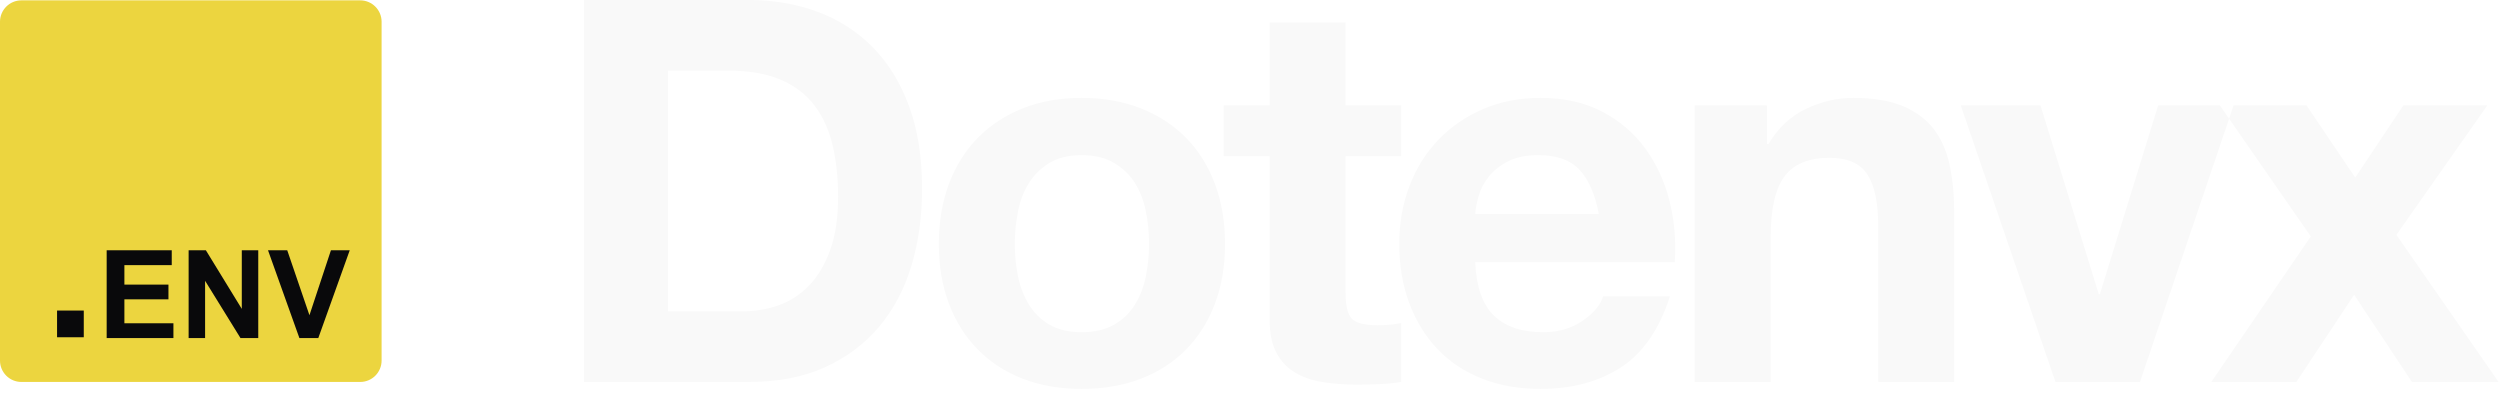
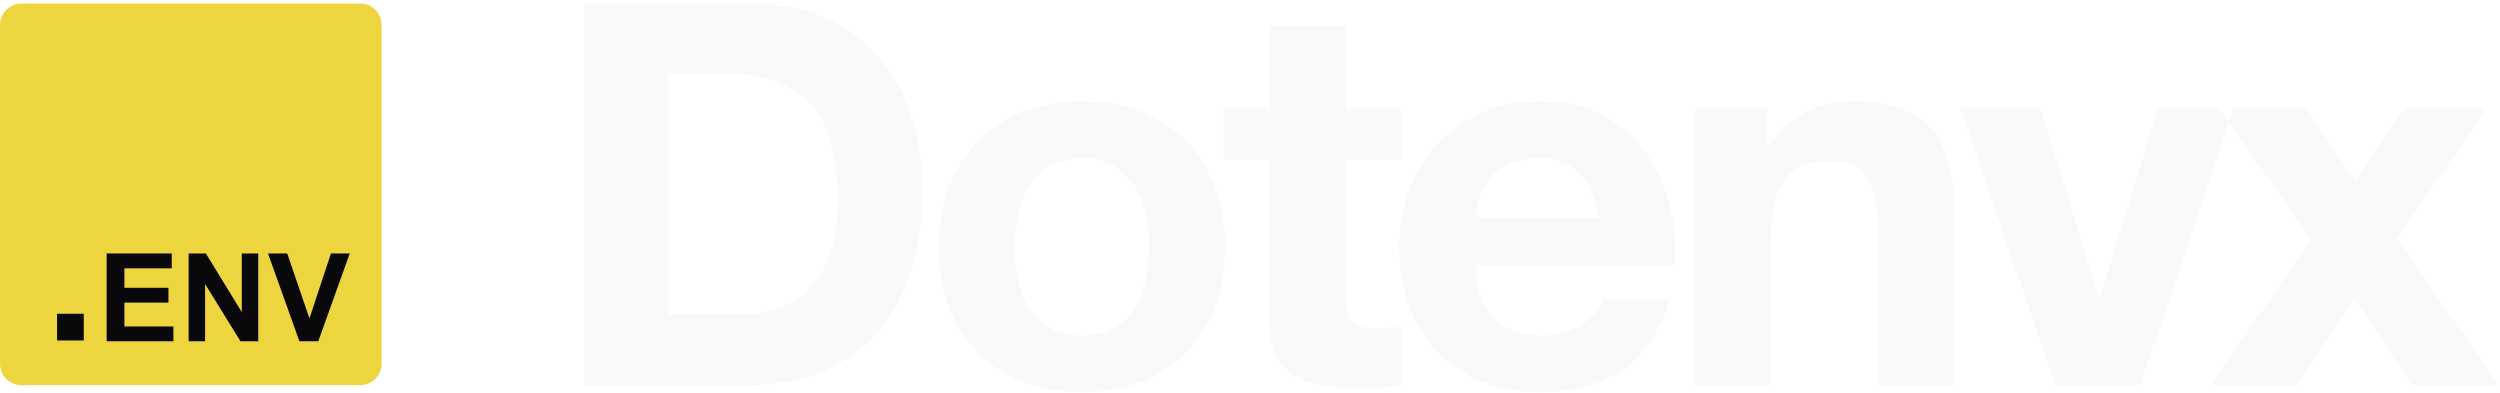
<svg xmlns="http://www.w3.org/2000/svg" width="701px" height="110px" viewBox="0 0 701 110" version="1.1">
  <g id="Logo-Canonical" stroke="none" stroke-width="1" fill="none" fill-rule="evenodd">
-     <g id="Group-7" transform="translate(0, -0)">
+     <g id="Group-8" transform="translate(0, 0.9)">
      <g id="Group-9" transform="translate(0, 0.1)">
        <rect id="Rectangle" fill="#ECD53F" x="0" y="0" width="107" height="107" rx="6" />
        <g id="Group-2" transform="translate(16, 70)" fill="#09090B" fill-rule="nonzero">
          <polygon id="Path" points="0 16.977 7.49 16.977 7.49 24.467 0 24.467" />
          <g id="Group" transform="translate(13.91, 0)">
            <path d="M18.718,24.686 L18.718,20.54 L4.969,20.54 L4.969,13.842 L17.324,13.842 L17.324,9.695 L4.969,9.695 L4.969,4.239 L18.248,4.239 L18.248,0.076 L0,0.076 L0,24.686 L18.718,24.686 Z M27.598,24.686 L27.598,8.638 L37.52,24.686 L42.505,24.686 L42.505,0.076 L37.888,0.076 L37.888,16.511 L27.816,0.076 L22.981,0.076 L22.981,24.686 L27.598,24.686 Z M59.342,24.686 L68.156,0.076 L62.885,0.076 L56.858,18.29 L50.63,0.076 L45.241,0.076 L54.038,24.686 L59.342,24.686 Z" id="Shape" />
          </g>
        </g>
      </g>
-       <path d="M187.3,87.3 L187.3,19.8 L204.1,19.8 C209.9,19.8 214.775,20.625 218.725,22.275 C222.675,23.925 225.85,26.3 228.25,29.4 C230.65,32.5 232.375,36.225 233.425,40.575 C234.475,44.925 235,49.8 235,55.2 C235,61.1 234.25,66.1 232.75,70.2 C231.25,74.3 229.25,77.625 226.75,80.175 C224.25,82.725 221.4,84.55 218.2,85.65 C215,86.75 211.7,87.3 208.3,87.3 L187.3,87.3 Z M163.75,0 L163.75,107.1 L209.95,107.1 C218.15,107.1 225.275,105.725 231.325,102.975 C237.375,100.225 242.425,96.45 246.475,91.65 C250.525,86.85 253.55,81.15 255.55,74.55 C257.55,67.95 258.55,60.75 258.55,52.95 C258.55,44.05 257.325,36.3 254.875,29.7 C252.425,23.1 249.025,17.6 244.675,13.2 C240.325,8.8 235.175,5.5 229.225,3.3 C223.275,1.1 216.85,0 209.95,0 L163.75,0 Z M284.55,68.4 C284.55,65.3 284.85,62.25 285.45,59.25 C286.05,56.25 287.075,53.6 288.525,51.3 C289.975,49 291.9,47.125 294.3,45.675 C296.7,44.225 299.7,43.5 303.3,43.5 C306.9,43.5 309.925,44.225 312.375,45.675 C314.825,47.125 316.775,49 318.225,51.3 C319.675,53.6 320.7,56.25 321.3,59.25 C321.9,62.25 322.2,65.3 322.2,68.4 C322.2,71.5 321.9,74.525 321.3,77.475 C320.7,80.425 319.675,83.075 318.225,85.425 C316.775,87.775 314.825,89.65 312.375,91.05 C309.925,92.45 306.9,93.15 303.3,93.15 C299.7,93.15 296.7,92.45 294.3,91.05 C291.9,89.65 289.975,87.775 288.525,85.425 C287.075,83.075 286.05,80.425 285.45,77.475 C284.85,74.525 284.55,71.5 284.55,68.4 Z M263.25,68.4 C263.25,74.6 264.2,80.2 266.1,85.2 C268,90.2 270.7,94.475 274.2,98.025 C277.7,101.575 281.9,104.3 286.8,106.2 C291.7,108.1 297.2,109.05 303.3,109.05 C309.4,109.05 314.925,108.1 319.875,106.2 C324.825,104.3 329.05,101.575 332.55,98.025 C336.05,94.475 338.75,90.2 340.65,85.2 C342.55,80.2 343.5,74.6 343.5,68.4 C343.5,62.2 342.55,56.575 340.65,51.525 C338.75,46.475 336.05,42.175 332.55,38.625 C329.05,35.075 324.825,32.325 319.875,30.375 C314.925,28.425 309.4,27.45 303.3,27.45 C297.2,27.45 291.7,28.425 286.8,30.375 C281.9,32.325 277.7,35.075 274.2,38.625 C270.7,42.175 268,46.475 266.1,51.525 C264.2,56.575 263.25,62.2 263.25,68.4 Z M377.3,29.55 L377.3,6.3 L356,6.3 L356,29.55 L343.1,29.55 L343.1,43.8 L356,43.8 L356,89.55 C356,93.45 356.65,96.6 357.95,99 C359.25,101.4 361.025,103.25 363.275,104.55 C365.525,105.85 368.125,106.725 371.075,107.175 C374.025,107.625 377.15,107.85 380.45,107.85 C382.55,107.85 384.7,107.8 386.9,107.7 C389.1,107.6 391.1,107.4 392.9,107.1 L392.9,90.6 C391.9,90.8 390.85,90.95 389.75,91.05 C388.65,91.15 387.5,91.2 386.3,91.2 C382.7,91.2 380.3,90.6 379.1,89.4 C377.9,88.2 377.3,85.8 377.3,82.2 L377.3,43.8 L392.9,43.8 L392.9,29.55 L377.3,29.55 Z M448.3,60 L413.65,60 C413.75,58.5 414.075,56.8 414.625,54.9 C415.175,53 416.125,51.2 417.475,49.5 C418.825,47.8 420.625,46.375 422.875,45.225 C425.125,44.075 427.95,43.5 431.35,43.5 C436.55,43.5 440.425,44.9 442.975,47.7 C445.525,50.5 447.3,54.6 448.3,60 Z M413.65,73.5 L469.6,73.5 C470,67.5 469.5,61.75 468.1,56.25 C466.7,50.75 464.425,45.85 461.275,41.55 C458.125,37.25 454.1,33.825 449.2,31.275 C444.3,28.725 438.55,27.45 431.95,27.45 C426.05,27.45 420.675,28.5 415.825,30.6 C410.975,32.7 406.8,35.575 403.3,39.225 C399.8,42.875 397.1,47.2 395.2,52.2 C393.3,57.2 392.35,62.6 392.35,68.4 C392.35,74.4 393.275,79.9 395.125,84.9 C396.975,89.9 399.6,94.2 403,97.8 C406.4,101.4 410.55,104.175 415.45,106.125 C420.35,108.075 425.85,109.05 431.95,109.05 C440.75,109.05 448.25,107.05 454.45,103.05 C460.65,99.05 465.25,92.4 468.25,83.1 L449.5,83.1 C448.8,85.5 446.9,87.775 443.8,89.925 C440.7,92.075 437,93.15 432.7,93.15 C426.7,93.15 422.1,91.6 418.9,88.5 C415.7,85.4 413.95,80.4 413.65,73.5 Z M475.2,29.55 L475.2,107.1 L496.5,107.1 L496.5,66.45 C496.5,58.55 497.8,52.875 500.4,49.425 C503,45.975 507.2,44.25 513,44.25 C518.1,44.25 521.65,45.825 523.65,48.975 C525.65,52.125 526.65,56.9 526.65,63.3 L526.65,107.1 L547.95,107.1 L547.95,59.4 C547.95,54.6 547.525,50.225 546.675,46.275 C545.825,42.325 544.35,38.975 542.25,36.225 C540.15,33.475 537.275,31.325 533.625,29.775 C529.975,28.225 525.3,27.45 519.6,27.45 C515.1,27.45 510.7,28.475 506.4,30.525 C502.1,32.575 498.6,35.85 495.9,40.35 L495.45,40.35 L495.45,29.55 L475.2,29.55 Z M600.05,107.1 L626.3,29.55 L605.15,29.55 L588.8,82.5 L588.5,82.5 L572.15,29.55 L549.8,29.55 L576.35,107.1 L600.05,107.1 Z M647.95,66.3 L622.45,29.55 L646.75,29.55 L660.4,49.8 L673.9,29.55 L697.45,29.55 L671.95,65.85 L700.6,107.1 L676.3,107.1 L660.1,82.65 L643.9,107.1 L620.05,107.1 L647.95,66.3 Z" id="Dotenvx" fill="#F9F9F9" fill-rule="nonzero" />
+       <path d="M187.3,87.3 L187.3,19.8 L204.1,19.8 C209.9,19.8 214.775,20.625 218.725,22.275 C222.675,23.925 225.85,26.3 228.25,29.4 C230.65,32.5 232.375,36.225 233.425,40.575 C234.475,44.925 235,49.8 235,55.2 C235,61.1 234.25,66.1 232.75,70.2 C231.25,74.3 229.25,77.625 226.75,80.175 C224.25,82.725 221.4,84.55 218.2,85.65 C215,86.75 211.7,87.3 208.3,87.3 L187.3,87.3 Z M163.75,-4.54747351e-13 L163.75,107.1 L209.95,107.1 C218.15,107.1 225.275,105.725 231.325,102.975 C237.375,100.225 242.425,96.45 246.475,91.65 C250.525,86.85 253.55,81.15 255.55,74.55 C257.55,67.95 258.55,60.75 258.55,52.95 C258.55,44.05 257.325,36.3 254.875,29.7 C252.425,23.1 249.025,17.6 244.675,13.2 C240.325,8.8 235.175,5.5 229.225,3.3 C223.275,1.1 216.85,-4.54747351e-13 209.95,-4.54747351e-13 L163.75,-4.54747351e-13 Z M284.55,68.4 C284.55,65.3 284.85,62.25 285.45,59.25 C286.05,56.25 287.075,53.6 288.525,51.3 C289.975,49 291.9,47.125 294.3,45.675 C296.7,44.225 299.7,43.5 303.3,43.5 C306.9,43.5 309.925,44.225 312.375,45.675 C314.825,47.125 316.775,49 318.225,51.3 C319.675,53.6 320.7,56.25 321.3,59.25 C321.9,62.25 322.2,65.3 322.2,68.4 C322.2,71.5 321.9,74.525 321.3,77.475 C320.7,80.425 319.675,83.075 318.225,85.425 C316.775,87.775 314.825,89.65 312.375,91.05 C309.925,92.45 306.9,93.15 303.3,93.15 C299.7,93.15 296.7,92.45 294.3,91.05 C291.9,89.65 289.975,87.775 288.525,85.425 C287.075,83.075 286.05,80.425 285.45,77.475 C284.85,74.525 284.55,71.5 284.55,68.4 Z M263.25,68.4 C263.25,74.6 264.2,80.2 266.1,85.2 C268,90.2 270.7,94.475 274.2,98.025 C277.7,101.575 281.9,104.3 286.8,106.2 C291.7,108.1 297.2,109.05 303.3,109.05 C309.4,109.05 314.925,108.1 319.875,106.2 C324.825,104.3 329.05,101.575 332.55,98.025 C336.05,94.475 338.75,90.2 340.65,85.2 C342.55,80.2 343.5,74.6 343.5,68.4 C343.5,62.2 342.55,56.575 340.65,51.525 C338.75,46.475 336.05,42.175 332.55,38.625 C329.05,35.075 324.825,32.325 319.875,30.375 C314.925,28.425 309.4,27.45 303.3,27.45 C297.2,27.45 291.7,28.425 286.8,30.375 C281.9,32.325 277.7,35.075 274.2,38.625 C270.7,42.175 268,46.475 266.1,51.525 C264.2,56.575 263.25,62.2 263.25,68.4 Z M377.3,29.55 L377.3,6.3 L356,6.3 L356,29.55 L343.1,29.55 L343.1,43.8 L356,43.8 L356,89.55 C356,93.45 356.65,96.6 357.95,99 C359.25,101.4 361.025,103.25 363.275,104.55 C365.525,105.85 368.125,106.725 371.075,107.175 C374.025,107.625 377.15,107.85 380.45,107.85 C382.55,107.85 384.7,107.8 386.9,107.7 C389.1,107.6 391.1,107.4 392.9,107.1 L392.9,90.6 C391.9,90.8 390.85,90.95 389.75,91.05 C388.65,91.15 387.5,91.2 386.3,91.2 C382.7,91.2 380.3,90.6 379.1,89.4 C377.9,88.2 377.3,85.8 377.3,82.2 L377.3,43.8 L392.9,43.8 L392.9,29.55 L377.3,29.55 Z M448.3,60 L413.65,60 C413.75,58.5 414.075,56.8 414.625,54.9 C415.175,53 416.125,51.2 417.475,49.5 C418.825,47.8 420.625,46.375 422.875,45.225 C425.125,44.075 427.95,43.5 431.35,43.5 C436.55,43.5 440.425,44.9 442.975,47.7 C445.525,50.5 447.3,54.6 448.3,60 Z M413.65,73.5 L469.6,73.5 C470,67.5 469.5,61.75 468.1,56.25 C466.7,50.75 464.425,45.85 461.275,41.55 C458.125,37.25 454.1,33.825 449.2,31.275 C444.3,28.725 438.55,27.45 431.95,27.45 C426.05,27.45 420.675,28.5 415.825,30.6 C410.975,32.7 406.8,35.575 403.3,39.225 C399.8,42.875 397.1,47.2 395.2,52.2 C393.3,57.2 392.35,62.6 392.35,68.4 C392.35,74.4 393.275,79.9 395.125,84.9 C396.975,89.9 399.6,94.2 403,97.8 C406.4,101.4 410.55,104.175 415.45,106.125 C420.35,108.075 425.85,109.05 431.95,109.05 C440.75,109.05 448.25,107.05 454.45,103.05 C460.65,99.05 465.25,92.4 468.25,83.1 L449.5,83.1 C448.8,85.5 446.9,87.775 443.8,89.925 C440.7,92.075 437,93.15 432.7,93.15 C426.7,93.15 422.1,91.6 418.9,88.5 C415.7,85.4 413.95,80.4 413.65,73.5 Z M475.2,29.55 L475.2,107.1 L496.5,107.1 L496.5,66.45 C496.5,58.55 497.8,52.875 500.4,49.425 C503,45.975 507.2,44.25 513,44.25 C518.1,44.25 521.65,45.825 523.65,48.975 C525.65,52.125 526.65,56.9 526.65,63.3 L526.65,107.1 L547.95,107.1 L547.95,59.4 C547.95,54.6 547.525,50.225 546.675,46.275 C545.825,42.325 544.35,38.975 542.25,36.225 C540.15,33.475 537.275,31.325 533.625,29.775 C529.975,28.225 525.3,27.45 519.6,27.45 C515.1,27.45 510.7,28.475 506.4,30.525 C502.1,32.575 498.6,35.85 495.9,40.35 L495.45,40.35 L495.45,29.55 L475.2,29.55 Z M600.05,107.1 L626.3,29.55 L605.15,29.55 L588.8,82.5 L588.5,82.5 L572.15,29.55 L549.8,29.55 L576.35,107.1 L600.05,107.1 Z M647.95,66.3 L622.45,29.55 L646.75,29.55 L660.4,49.8 L673.9,29.55 L697.45,29.55 L671.95,65.85 L700.6,107.1 L676.3,107.1 L660.1,82.65 L643.9,107.1 L620.05,107.1 L647.95,66.3 Z" id="Dotenvx" fill="#F9F9F9" fill-rule="nonzero" />
    </g>
  </g>
</svg>
